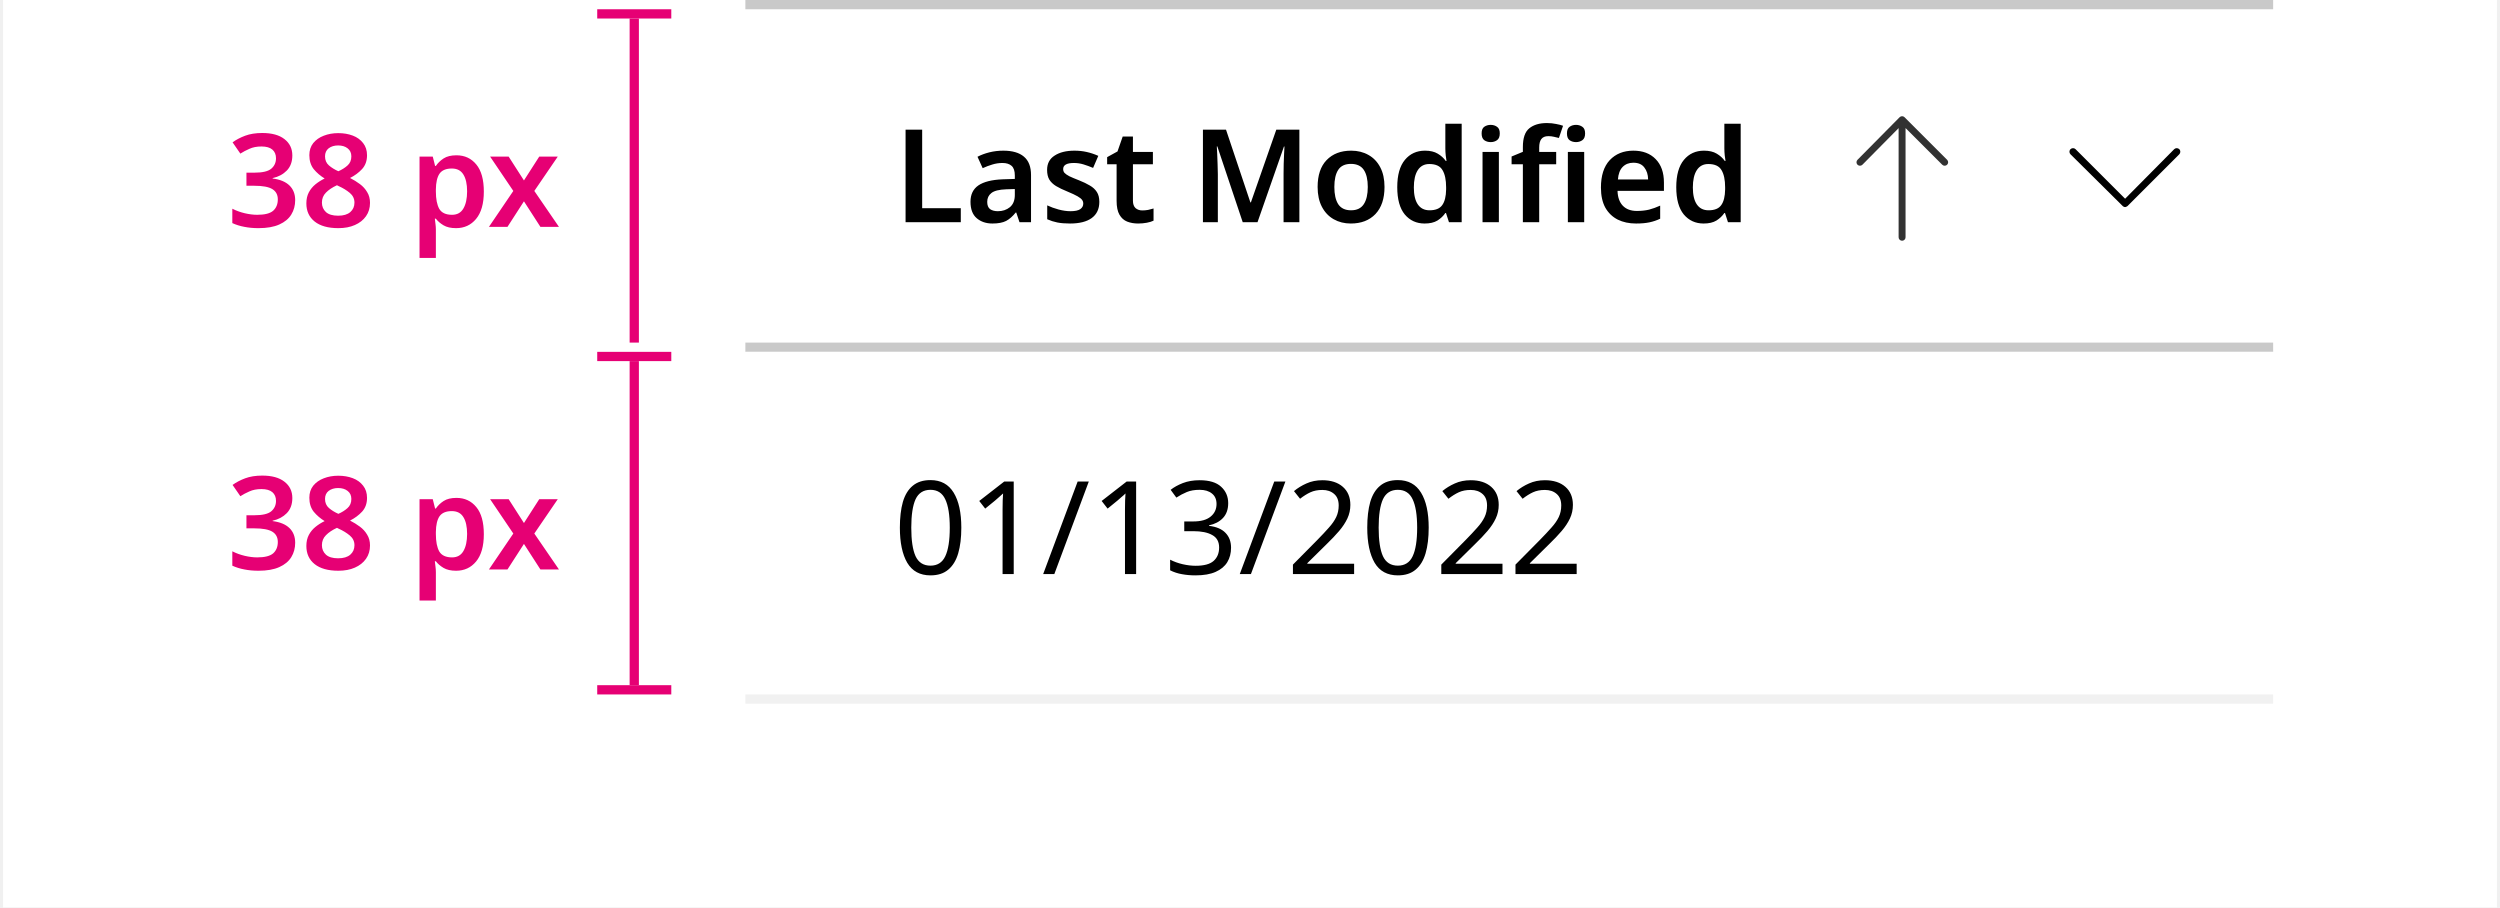
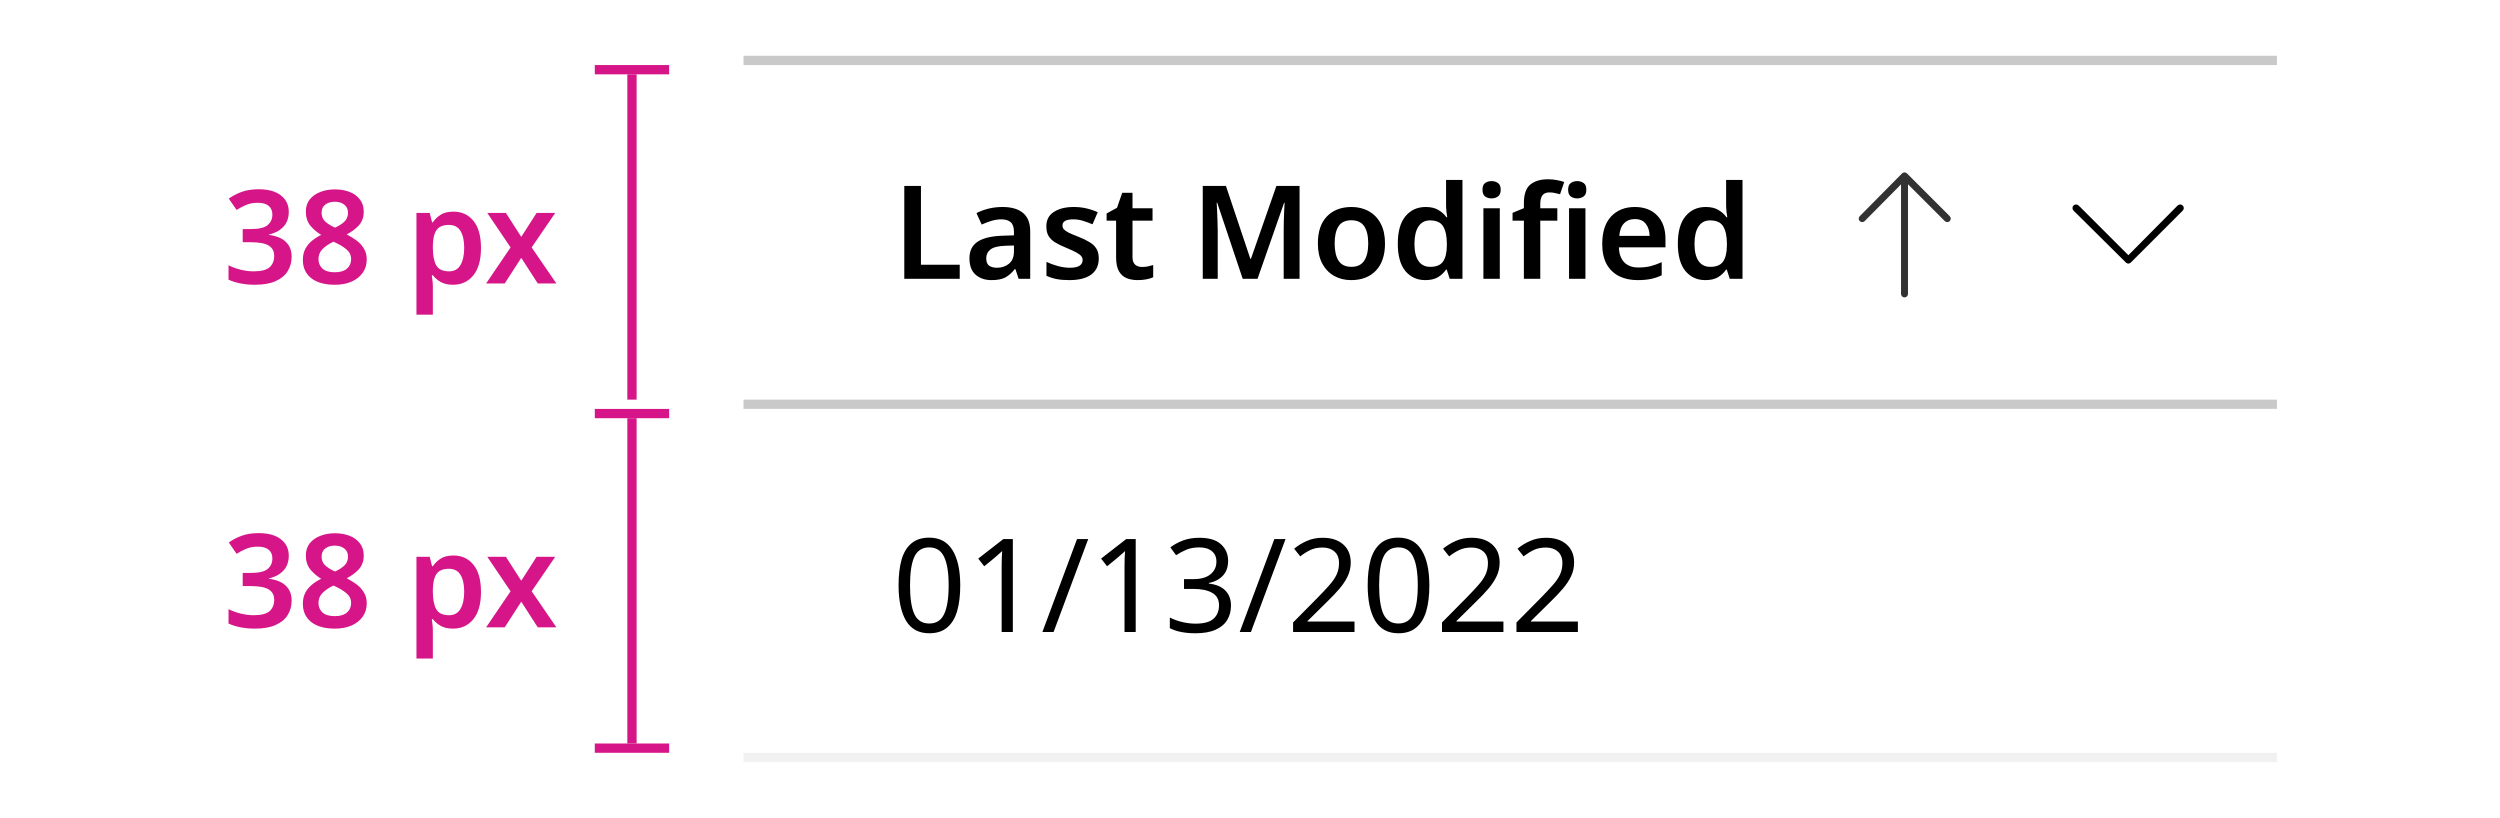
- <svg xmlns="http://www.w3.org/2000/svg" width="270" height="98" viewBox="0 0 270 98" fill="none">
-   <rect width="269.333" height="98" transform="translate(0.333496)" fill="white" />
-   <rect width="165" height="38" transform="translate(80.5)" fill="white" />
-   <path d="M97.802 24V14.004H99.594V22.488H103.766V24H97.802ZM108.355 16.272C109.335 16.272 110.077 16.487 110.581 16.916C111.095 17.345 111.351 18.008 111.351 18.904V24H110.105L109.755 22.95H109.699C109.373 23.361 109.027 23.664 108.663 23.86C108.299 24.047 107.805 24.14 107.179 24.14C106.498 24.14 105.933 23.949 105.485 23.566C105.037 23.183 104.813 22.591 104.813 21.788C104.813 21.004 105.098 20.416 105.667 20.024C106.246 19.632 107.119 19.413 108.285 19.366L109.601 19.324V18.946C109.601 18.461 109.485 18.115 109.251 17.91C109.018 17.705 108.691 17.602 108.271 17.602C107.889 17.602 107.52 17.658 107.165 17.77C106.82 17.873 106.475 18.003 106.129 18.162L105.569 16.93C105.943 16.734 106.367 16.575 106.843 16.454C107.329 16.333 107.833 16.272 108.355 16.272ZM109.601 20.416L108.677 20.444C107.903 20.472 107.366 20.607 107.067 20.85C106.769 21.083 106.619 21.401 106.619 21.802C106.619 22.166 106.722 22.427 106.927 22.586C107.142 22.735 107.422 22.81 107.767 22.81C108.281 22.81 108.715 22.665 109.069 22.376C109.424 22.077 109.601 21.639 109.601 21.06V20.416ZM118.728 21.802C118.728 22.567 118.452 23.151 117.902 23.552C117.36 23.944 116.581 24.14 115.564 24.14C115.032 24.14 114.574 24.103 114.192 24.028C113.818 23.953 113.454 23.837 113.1 23.678V22.18C113.473 22.357 113.884 22.507 114.332 22.628C114.789 22.749 115.218 22.81 115.62 22.81C116.105 22.81 116.455 22.735 116.67 22.586C116.884 22.437 116.992 22.236 116.992 21.984C116.992 21.835 116.95 21.704 116.866 21.592C116.782 21.471 116.618 21.34 116.376 21.2C116.133 21.06 115.764 20.887 115.27 20.682C114.784 20.486 114.378 20.29 114.052 20.094C113.734 19.898 113.492 19.665 113.324 19.394C113.165 19.123 113.086 18.773 113.086 18.344C113.086 17.663 113.356 17.149 113.898 16.804C114.439 16.449 115.153 16.272 116.04 16.272C116.506 16.272 116.945 16.319 117.356 16.412C117.776 16.505 118.196 16.645 118.616 16.832L118.056 18.134C117.701 17.985 117.356 17.859 117.02 17.756C116.684 17.653 116.338 17.602 115.984 17.602C115.209 17.602 114.822 17.821 114.822 18.26C114.822 18.419 114.868 18.554 114.962 18.666C115.064 18.778 115.237 18.899 115.48 19.03C115.732 19.151 116.086 19.301 116.544 19.478C116.992 19.655 117.379 19.842 117.706 20.038C118.032 20.225 118.284 20.458 118.462 20.738C118.639 21.009 118.728 21.363 118.728 21.802ZM123.365 22.726C123.58 22.726 123.79 22.707 123.995 22.67C124.21 22.623 124.406 22.572 124.583 22.516V23.832C124.396 23.925 124.154 24 123.855 24.056C123.556 24.112 123.244 24.14 122.917 24.14C122.478 24.14 122.082 24.07 121.727 23.93C121.382 23.79 121.106 23.543 120.901 23.188C120.696 22.833 120.593 22.334 120.593 21.69V17.742H119.571V16.972L120.691 16.356L121.251 14.746H122.357V16.412H124.513V17.742H122.357V21.676C122.357 22.031 122.45 22.297 122.637 22.474C122.833 22.642 123.076 22.726 123.365 22.726ZM134.215 24L131.471 15.81H131.415C131.434 15.997 131.448 16.263 131.457 16.608C131.476 16.944 131.49 17.313 131.499 17.714C131.518 18.106 131.527 18.475 131.527 18.82V24H129.917V14.004H132.409L135.041 21.858H135.097L137.841 14.004H140.333V24H138.625V18.736C138.625 18.419 138.63 18.073 138.639 17.7C138.658 17.317 138.672 16.958 138.681 16.622C138.7 16.277 138.714 16.011 138.723 15.824H138.667L135.811 24H134.215ZM149.527 20.192C149.527 21.452 149.201 22.427 148.547 23.118C147.894 23.799 147.007 24.14 145.887 24.14C145.197 24.14 144.581 23.986 144.039 23.678C143.498 23.37 143.073 22.922 142.765 22.334C142.457 21.746 142.303 21.032 142.303 20.192C142.303 18.932 142.625 17.966 143.269 17.294C143.923 16.613 144.809 16.272 145.929 16.272C146.629 16.272 147.25 16.426 147.791 16.734C148.333 17.033 148.757 17.476 149.065 18.064C149.373 18.643 149.527 19.352 149.527 20.192ZM144.109 20.192C144.109 20.995 144.249 21.615 144.529 22.054C144.819 22.493 145.281 22.712 145.915 22.712C146.541 22.712 146.998 22.493 147.287 22.054C147.577 21.615 147.721 20.995 147.721 20.192C147.721 19.389 147.577 18.773 147.287 18.344C146.998 17.915 146.536 17.7 145.901 17.7C145.267 17.7 144.809 17.915 144.529 18.344C144.249 18.773 144.109 19.389 144.109 20.192ZM153.857 24.14C152.979 24.14 152.265 23.813 151.715 23.16C151.173 22.497 150.903 21.517 150.903 20.22C150.903 18.913 151.178 17.929 151.729 17.266C152.279 16.603 153.003 16.272 153.899 16.272C154.459 16.272 154.916 16.379 155.271 16.594C155.635 16.809 155.924 17.07 156.139 17.378H156.223C156.195 17.247 156.167 17.051 156.139 16.79C156.111 16.519 156.097 16.263 156.097 16.02V13.36H157.861V24H156.489L156.167 23.006H156.097C155.882 23.323 155.597 23.594 155.243 23.818C154.888 24.033 154.426 24.14 153.857 24.14ZM154.389 22.712C155.042 22.712 155.499 22.525 155.761 22.152C156.031 21.779 156.171 21.214 156.181 20.458V20.234C156.181 19.422 156.05 18.801 155.789 18.372C155.537 17.933 155.061 17.714 154.361 17.714C153.819 17.714 153.404 17.938 153.115 18.386C152.835 18.825 152.695 19.445 152.695 20.248C152.695 21.051 152.839 21.662 153.129 22.082C153.418 22.502 153.838 22.712 154.389 22.712ZM160.996 13.486C161.258 13.486 161.486 13.556 161.682 13.696C161.878 13.827 161.976 14.065 161.976 14.41C161.976 14.755 161.878 14.998 161.682 15.138C161.486 15.278 161.258 15.348 160.996 15.348C160.726 15.348 160.492 15.278 160.296 15.138C160.11 14.998 160.016 14.755 160.016 14.41C160.016 14.065 160.11 13.827 160.296 13.696C160.492 13.556 160.726 13.486 160.996 13.486ZM161.878 16.412V24H160.114V16.412H161.878ZM168.068 17.742H166.234V24H164.47V17.742H163.252V16.902L164.47 16.398V15.88C164.47 14.909 164.699 14.237 165.156 13.864C165.623 13.481 166.257 13.29 167.06 13.29C167.424 13.29 167.755 13.323 168.054 13.388C168.362 13.444 168.614 13.509 168.81 13.584L168.362 14.9C168.203 14.853 168.026 14.811 167.83 14.774C167.643 14.727 167.438 14.704 167.214 14.704C166.869 14.704 166.617 14.811 166.458 15.026C166.309 15.231 166.234 15.53 166.234 15.922V16.412H168.068V17.742ZM170.211 13.486C170.473 13.486 170.701 13.556 170.897 13.696C171.093 13.827 171.191 14.065 171.191 14.41C171.191 14.755 171.093 14.998 170.897 15.138C170.701 15.278 170.473 15.348 170.211 15.348C169.941 15.348 169.707 15.278 169.511 15.138C169.325 14.998 169.231 14.755 169.231 14.41C169.231 14.065 169.325 13.827 169.511 13.696C169.707 13.556 169.941 13.486 170.211 13.486ZM171.093 16.412V24H169.329V16.412H171.093ZM176.401 16.272C177.418 16.272 178.221 16.575 178.809 17.182C179.406 17.789 179.705 18.633 179.705 19.716V20.612H174.693C174.712 21.303 174.903 21.839 175.267 22.222C175.631 22.595 176.135 22.782 176.779 22.782C177.264 22.782 177.703 22.735 178.095 22.642C178.487 22.539 178.888 22.395 179.299 22.208V23.622C178.926 23.799 178.538 23.93 178.137 24.014C177.736 24.098 177.255 24.14 176.695 24.14C175.948 24.14 175.29 24 174.721 23.72C174.152 23.431 173.704 23.001 173.377 22.432C173.06 21.853 172.901 21.13 172.901 20.262C172.901 18.965 173.218 17.975 173.853 17.294C174.497 16.613 175.346 16.272 176.401 16.272ZM176.401 17.574C175.925 17.574 175.538 17.728 175.239 18.036C174.95 18.335 174.782 18.783 174.735 19.38H177.997C177.988 18.857 177.852 18.428 177.591 18.092C177.339 17.747 176.942 17.574 176.401 17.574ZM183.99 24.14C183.112 24.14 182.398 23.813 181.848 23.16C181.306 22.497 181.036 21.517 181.036 20.22C181.036 18.913 181.311 17.929 181.862 17.266C182.412 16.603 183.136 16.272 184.032 16.272C184.592 16.272 185.049 16.379 185.404 16.594C185.768 16.809 186.057 17.07 186.272 17.378H186.356C186.328 17.247 186.3 17.051 186.272 16.79C186.244 16.519 186.23 16.263 186.23 16.02V13.36H187.994V24H186.622L186.3 23.006H186.23C186.015 23.323 185.73 23.594 185.376 23.818C185.021 24.033 184.559 24.14 183.99 24.14ZM184.522 22.712C185.175 22.712 185.632 22.525 185.894 22.152C186.164 21.779 186.304 21.214 186.314 20.458V20.234C186.314 19.422 186.183 18.801 185.922 18.372C185.67 17.933 185.194 17.714 184.494 17.714C183.952 17.714 183.537 17.938 183.248 18.386C182.968 18.825 182.828 19.445 182.828 20.248C182.828 21.051 182.972 21.662 183.262 22.082C183.551 22.502 183.971 22.712 184.522 22.712Z" fill="black" />
-   <path fill-rule="evenodd" clip-rule="evenodd" d="M205.425 26C205.632 26 205.8 25.832 205.8 25.625V13.83L209.76 17.79C209.906 17.937 210.144 17.937 210.29 17.79C210.437 17.644 210.437 17.406 210.29 17.26L205.69 12.66C205.62 12.589 205.524 12.55 205.424 12.55C205.324 12.55 205.229 12.59 205.158 12.661L200.608 17.261C200.463 17.409 200.464 17.646 200.611 17.792C200.759 17.937 200.996 17.936 201.142 17.789L205.05 13.837V25.625C205.05 25.832 205.218 26 205.425 26Z" fill="#323232" />
-   <path d="M229.512 22.363C229.412 22.363 229.312 22.312 229.262 22.262L223.613 16.663C223.462 16.512 223.462 16.262 223.613 16.113C223.763 15.963 224.012 15.963 224.162 16.113L229.512 21.462L234.812 16.113C234.963 15.963 235.213 15.963 235.363 16.113C235.513 16.262 235.513 16.512 235.363 16.663L229.762 22.262C229.662 22.312 229.612 22.363 229.512 22.363Z" fill="black" />
-   <line x1="80.5" y1="0.5" x2="245.5" y2="0.5" stroke="#C9C9C9" />
-   <line x1="80.5" y1="37.5" x2="245.5" y2="37.5" stroke="#C9C9C9" />
-   <rect width="165" height="38" transform="translate(80.5 38)" fill="white" />
-   <path d="M103.822 56.988C103.822 58.071 103.71 58.995 103.486 59.76C103.262 60.525 102.903 61.113 102.408 61.524C101.923 61.935 101.283 62.14 100.49 62.14C99.361 62.14 98.525 61.687 97.984 60.782C97.452 59.867 97.186 58.603 97.186 56.988C97.186 55.905 97.293 54.981 97.508 54.216C97.732 53.451 98.087 52.867 98.572 52.466C99.057 52.055 99.697 51.85 100.49 51.85C101.61 51.85 102.445 52.303 102.996 53.208C103.547 54.104 103.822 55.364 103.822 56.988ZM98.418 56.988C98.418 58.36 98.572 59.387 98.88 60.068C99.197 60.749 99.734 61.09 100.49 61.09C101.237 61.09 101.769 60.754 102.086 60.082C102.413 59.401 102.576 58.369 102.576 56.988C102.576 55.625 102.413 54.603 102.086 53.922C101.769 53.241 101.237 52.9 100.49 52.9C99.734 52.9 99.197 53.241 98.88 53.922C98.572 54.603 98.418 55.625 98.418 56.988ZM109.482 62H108.278V55.014C108.278 54.613 108.282 54.291 108.292 54.048C108.301 53.805 108.315 53.553 108.334 53.292C108.184 53.441 108.044 53.567 107.914 53.67C107.792 53.773 107.643 53.903 107.466 54.062L106.402 54.93L105.758 54.104L108.46 52.004H109.482V62ZM117.591 52.004L113.867 62H112.663L116.387 52.004H117.591ZM122.702 62H121.498V55.014C121.498 54.613 121.503 54.291 121.512 54.048C121.522 53.805 121.536 53.553 121.554 53.292C121.405 53.441 121.265 53.567 121.134 53.67C121.013 53.773 120.864 53.903 120.686 54.062L119.622 54.93L118.978 54.104L121.68 52.004H122.702V62ZM132.646 54.342C132.646 55.014 132.455 55.551 132.072 55.952C131.699 56.344 131.199 56.605 130.574 56.736V56.792C131.367 56.885 131.96 57.137 132.352 57.548C132.753 57.959 132.954 58.495 132.954 59.158C132.954 59.746 132.819 60.264 132.548 60.712C132.277 61.16 131.857 61.51 131.288 61.762C130.728 62.014 130.005 62.14 129.118 62.14C128.595 62.14 128.11 62.098 127.662 62.014C127.214 61.939 126.785 61.799 126.374 61.594V60.446C126.794 60.661 127.247 60.824 127.732 60.936C128.217 61.048 128.684 61.104 129.132 61.104C130.028 61.104 130.672 60.931 131.064 60.586C131.465 60.231 131.666 59.746 131.666 59.13C131.666 58.505 131.419 58.057 130.924 57.786C130.439 57.506 129.753 57.366 128.866 57.366H127.9V56.316H128.88C129.701 56.316 130.322 56.143 130.742 55.798C131.171 55.453 131.386 54.995 131.386 54.426C131.386 53.941 131.223 53.567 130.896 53.306C130.569 53.035 130.126 52.9 129.566 52.9C129.025 52.9 128.563 52.979 128.18 53.138C127.797 53.297 127.419 53.497 127.046 53.74L126.43 52.9C126.785 52.62 127.223 52.377 127.746 52.172C128.278 51.967 128.88 51.864 129.552 51.864C130.597 51.864 131.372 52.097 131.876 52.564C132.389 53.031 132.646 53.623 132.646 54.342ZM138.824 52.004L135.1 62H133.896L137.62 52.004H138.824ZM146.245 62H139.637V60.978L142.255 58.332C142.75 57.828 143.17 57.38 143.515 56.988C143.87 56.596 144.136 56.213 144.313 55.84C144.49 55.467 144.579 55.051 144.579 54.594C144.579 54.043 144.416 53.628 144.089 53.348C143.762 53.059 143.338 52.914 142.815 52.914C142.32 52.914 141.891 52.998 141.527 53.166C141.163 53.334 140.79 53.567 140.407 53.866L139.749 53.04C140.141 52.713 140.589 52.438 141.093 52.214C141.606 51.981 142.18 51.864 142.815 51.864C143.748 51.864 144.486 52.102 145.027 52.578C145.568 53.054 145.839 53.703 145.839 54.524C145.839 55.047 145.732 55.537 145.517 55.994C145.302 56.451 145.004 56.904 144.621 57.352C144.238 57.8 143.79 58.271 143.277 58.766L141.191 60.824V60.88H146.245V62ZM154.299 56.988C154.299 58.071 154.187 58.995 153.963 59.76C153.739 60.525 153.379 61.113 152.885 61.524C152.399 61.935 151.76 62.14 150.967 62.14C149.837 62.14 149.002 61.687 148.461 60.782C147.929 59.867 147.663 58.603 147.663 56.988C147.663 55.905 147.77 54.981 147.985 54.216C148.209 53.451 148.563 52.867 149.049 52.466C149.534 52.055 150.173 51.85 150.967 51.85C152.087 51.85 152.922 52.303 153.473 53.208C154.023 54.104 154.299 55.364 154.299 56.988ZM148.895 56.988C148.895 58.36 149.049 59.387 149.357 60.068C149.674 60.749 150.211 61.09 150.967 61.09C151.713 61.09 152.245 60.754 152.563 60.082C152.889 59.401 153.053 58.369 153.053 56.988C153.053 55.625 152.889 54.603 152.563 53.922C152.245 53.241 151.713 52.9 150.967 52.9C150.211 52.9 149.674 53.241 149.357 53.922C149.049 54.603 148.895 55.625 148.895 56.988ZM162.268 62H155.66V60.978L158.278 58.332C158.773 57.828 159.193 57.38 159.538 56.988C159.893 56.596 160.159 56.213 160.336 55.84C160.514 55.467 160.602 55.051 160.602 54.594C160.602 54.043 160.439 53.628 160.112 53.348C159.786 53.059 159.361 52.914 158.838 52.914C158.344 52.914 157.914 52.998 157.55 53.166C157.186 53.334 156.813 53.567 156.43 53.866L155.772 53.04C156.164 52.713 156.612 52.438 157.116 52.214C157.63 51.981 158.204 51.864 158.838 51.864C159.772 51.864 160.509 52.102 161.05 52.578C161.592 53.054 161.862 53.703 161.862 54.524C161.862 55.047 161.755 55.537 161.54 55.994C161.326 56.451 161.027 56.904 160.644 57.352C160.262 57.8 159.814 58.271 159.3 58.766L157.214 60.824V60.88H162.268V62ZM170.28 62H163.672V60.978L166.29 58.332C166.785 57.828 167.205 57.38 167.55 56.988C167.905 56.596 168.171 56.213 168.348 55.84C168.525 55.467 168.614 55.051 168.614 54.594C168.614 54.043 168.451 53.628 168.124 53.348C167.797 53.059 167.373 52.914 166.85 52.914C166.355 52.914 165.926 52.998 165.562 53.166C165.198 53.334 164.825 53.567 164.442 53.866L163.784 53.04C164.176 52.713 164.624 52.438 165.128 52.214C165.641 51.981 166.215 51.864 166.85 51.864C167.783 51.864 168.521 52.102 169.062 52.578C169.603 53.054 169.874 53.703 169.874 54.524C169.874 55.047 169.767 55.537 169.552 55.994C169.337 56.451 169.039 56.904 168.656 57.352C168.273 57.8 167.825 58.271 167.312 58.766L165.226 60.824V60.88H170.28V62Z" fill="black" />
-   <line x1="80.5" y1="75.5" x2="245.5" y2="75.5" stroke="#F1F1F1" />
-   <path d="M31.572 16.786C31.572 17.467 31.371 18.013 30.97 18.424C30.578 18.825 30.069 19.096 29.444 19.236L29.444 19.278C30.246 19.381 30.853 19.633 31.264 20.034C31.674 20.435 31.88 20.963 31.88 21.616C31.88 22.195 31.74 22.713 31.46 23.17C31.18 23.627 30.746 23.987 30.158 24.248C29.579 24.509 28.832 24.64 27.918 24.64C27.367 24.64 26.858 24.593 26.392 24.5C25.934 24.416 25.5 24.281 25.09 24.094L25.09 22.54C25.51 22.755 25.958 22.918 26.434 23.03C26.91 23.142 27.358 23.198 27.778 23.198C28.59 23.198 29.164 23.053 29.5 22.764C29.836 22.465 30.004 22.055 30.004 21.532C30.004 21.037 29.808 20.669 29.416 20.426C29.024 20.183 28.37 20.062 27.456 20.062L26.616 20.062L26.616 18.648L27.47 18.648C28.356 18.648 28.968 18.503 29.304 18.214C29.64 17.925 29.808 17.551 29.808 17.094C29.808 16.693 29.677 16.38 29.416 16.156C29.154 15.932 28.762 15.82 28.24 15.82C27.736 15.82 27.302 15.904 26.938 16.072C26.574 16.231 26.247 16.403 25.958 16.59L25.118 15.372C25.5 15.092 25.953 14.854 26.476 14.658C26.998 14.462 27.614 14.364 28.324 14.364C29.36 14.364 30.158 14.583 30.718 15.022C31.287 15.461 31.572 16.049 31.572 16.786ZM36.531 14.378C37.11 14.378 37.633 14.467 38.099 14.644C38.566 14.821 38.939 15.092 39.219 15.456C39.499 15.811 39.639 16.249 39.639 16.772C39.639 17.369 39.462 17.864 39.107 18.256C38.753 18.639 38.319 18.961 37.805 19.222C38.188 19.418 38.543 19.637 38.869 19.88C39.196 20.123 39.457 20.412 39.653 20.748C39.859 21.075 39.961 21.462 39.961 21.91C39.961 22.461 39.817 22.941 39.527 23.352C39.238 23.763 38.837 24.08 38.323 24.304C37.819 24.528 37.227 24.64 36.545 24.64C35.435 24.64 34.581 24.402 33.983 23.926C33.386 23.45 33.087 22.797 33.087 21.966C33.087 21.509 33.176 21.112 33.353 20.776C33.531 20.44 33.769 20.151 34.067 19.908C34.366 19.665 34.697 19.455 35.061 19.278C34.604 18.998 34.212 18.662 33.885 18.27C33.568 17.869 33.409 17.365 33.409 16.758C33.409 16.245 33.549 15.811 33.829 15.456C34.119 15.101 34.497 14.835 34.963 14.658C35.439 14.471 35.962 14.378 36.531 14.378ZM36.517 15.708C36.107 15.708 35.766 15.811 35.495 16.016C35.234 16.221 35.103 16.511 35.103 16.884C35.103 17.295 35.243 17.621 35.523 17.864C35.803 18.107 36.144 18.317 36.545 18.494C36.928 18.326 37.255 18.121 37.525 17.878C37.805 17.635 37.945 17.304 37.945 16.884C37.945 16.511 37.81 16.221 37.539 16.016C37.278 15.811 36.937 15.708 36.517 15.708ZM34.767 21.882C34.767 22.293 34.912 22.633 35.201 22.904C35.491 23.165 35.929 23.296 36.517 23.296C37.096 23.296 37.535 23.165 37.833 22.904C38.132 22.643 38.281 22.302 38.281 21.882C38.281 21.462 38.113 21.112 37.777 20.832C37.441 20.552 37.045 20.309 36.587 20.104L36.391 20.006C35.887 20.239 35.491 20.505 35.201 20.804C34.912 21.093 34.767 21.453 34.767 21.882ZM49.3 16.772C50.186 16.772 50.9 17.103 51.442 17.766C51.983 18.419 52.254 19.395 52.254 20.692C52.254 21.989 51.974 22.974 51.414 23.646C50.863 24.309 50.144 24.64 49.258 24.64C48.698 24.64 48.245 24.537 47.9 24.332C47.554 24.127 47.279 23.889 47.074 23.618L46.962 23.618C46.99 23.795 47.013 23.987 47.032 24.192C47.06 24.397 47.074 24.593 47.074 24.78L47.074 27.86L45.31 27.86L45.31 16.912L46.738 16.912L46.99 17.92L47.074 17.92C47.288 17.603 47.568 17.332 47.914 17.108C48.259 16.884 48.721 16.772 49.3 16.772ZM48.796 18.2C48.17 18.2 47.727 18.387 47.466 18.76C47.214 19.133 47.083 19.698 47.074 20.454L47.074 20.678C47.074 21.49 47.195 22.115 47.438 22.554C47.69 22.983 48.152 23.198 48.824 23.198C49.374 23.198 49.78 22.974 50.042 22.526C50.312 22.069 50.448 21.448 50.448 20.664C50.448 19.88 50.312 19.273 50.042 18.844C49.78 18.415 49.365 18.2 48.796 18.2ZM55.438 20.622L52.932 16.912L54.934 16.912L56.586 19.488L58.238 16.912L60.24 16.912L57.706 20.622L60.366 24.5L58.364 24.5L56.586 21.742L54.808 24.5L52.806 24.5L55.438 20.622Z" fill="#E60074" />
-   <path fill-rule="evenodd" clip-rule="evenodd" d="M68 37L68 2L69 2L69 37L68 37Z" fill="#E60074" />
-   <path fill-rule="evenodd" clip-rule="evenodd" d="M64.5 1L72.5 1L72.5 2L64.5 2L64.5 1Z" fill="#E60074" />
-   <path d="M31.572 53.786C31.572 54.467 31.371 55.013 30.97 55.424C30.578 55.825 30.069 56.096 29.444 56.236L29.444 56.278C30.246 56.381 30.853 56.633 31.264 57.034C31.674 57.435 31.88 57.963 31.88 58.616C31.88 59.195 31.74 59.713 31.46 60.17C31.18 60.627 30.746 60.987 30.158 61.248C29.579 61.509 28.832 61.64 27.918 61.64C27.367 61.64 26.858 61.593 26.392 61.5C25.934 61.416 25.5 61.281 25.09 61.094L25.09 59.54C25.51 59.755 25.958 59.918 26.434 60.03C26.91 60.142 27.358 60.198 27.778 60.198C28.59 60.198 29.164 60.053 29.5 59.764C29.836 59.465 30.004 59.055 30.004 58.532C30.004 58.037 29.808 57.669 29.416 57.426C29.024 57.183 28.37 57.062 27.456 57.062L26.616 57.062L26.616 55.648L27.47 55.648C28.356 55.648 28.968 55.503 29.304 55.214C29.64 54.925 29.808 54.551 29.808 54.094C29.808 53.693 29.677 53.38 29.416 53.156C29.154 52.932 28.762 52.82 28.24 52.82C27.736 52.82 27.302 52.904 26.938 53.072C26.574 53.231 26.247 53.403 25.958 53.59L25.118 52.372C25.5 52.092 25.953 51.854 26.476 51.658C26.998 51.462 27.614 51.364 28.324 51.364C29.36 51.364 30.158 51.583 30.718 52.022C31.287 52.461 31.572 53.049 31.572 53.786ZM36.531 51.378C37.11 51.378 37.633 51.467 38.099 51.644C38.566 51.821 38.939 52.092 39.219 52.456C39.499 52.811 39.639 53.249 39.639 53.772C39.639 54.369 39.462 54.864 39.107 55.256C38.753 55.639 38.319 55.961 37.805 56.222C38.188 56.418 38.543 56.637 38.869 56.88C39.196 57.123 39.457 57.412 39.653 57.748C39.859 58.075 39.961 58.462 39.961 58.91C39.961 59.461 39.817 59.941 39.527 60.352C39.238 60.763 38.837 61.08 38.323 61.304C37.819 61.528 37.227 61.64 36.545 61.64C35.435 61.64 34.581 61.402 33.983 60.926C33.386 60.45 33.087 59.797 33.087 58.966C33.087 58.509 33.176 58.112 33.353 57.776C33.531 57.44 33.769 57.151 34.067 56.908C34.366 56.665 34.697 56.455 35.061 56.278C34.604 55.998 34.212 55.662 33.885 55.27C33.568 54.869 33.409 54.365 33.409 53.758C33.409 53.245 33.549 52.811 33.829 52.456C34.119 52.101 34.497 51.835 34.963 51.658C35.439 51.471 35.962 51.378 36.531 51.378ZM36.517 52.708C36.107 52.708 35.766 52.811 35.495 53.016C35.234 53.221 35.103 53.511 35.103 53.884C35.103 54.295 35.243 54.621 35.523 54.864C35.803 55.107 36.144 55.317 36.545 55.494C36.928 55.326 37.255 55.121 37.525 54.878C37.805 54.635 37.945 54.304 37.945 53.884C37.945 53.511 37.81 53.221 37.539 53.016C37.278 52.811 36.937 52.708 36.517 52.708ZM34.767 58.882C34.767 59.293 34.912 59.633 35.201 59.904C35.491 60.165 35.929 60.296 36.517 60.296C37.096 60.296 37.535 60.165 37.833 59.904C38.132 59.643 38.281 59.302 38.281 58.882C38.281 58.462 38.113 58.112 37.777 57.832C37.441 57.552 37.045 57.309 36.587 57.104L36.391 57.006C35.887 57.239 35.491 57.505 35.201 57.804C34.912 58.093 34.767 58.453 34.767 58.882ZM49.3 53.772C50.186 53.772 50.9 54.103 51.442 54.766C51.983 55.419 52.254 56.395 52.254 57.692C52.254 58.989 51.974 59.974 51.414 60.646C50.863 61.309 50.144 61.64 49.258 61.64C48.698 61.64 48.245 61.537 47.9 61.332C47.554 61.127 47.279 60.889 47.074 60.618L46.962 60.618C46.99 60.795 47.013 60.987 47.032 61.192C47.06 61.397 47.074 61.593 47.074 61.78L47.074 64.86L45.31 64.86L45.31 53.912L46.738 53.912L46.99 54.92L47.074 54.92C47.288 54.603 47.568 54.332 47.914 54.108C48.259 53.884 48.721 53.772 49.3 53.772ZM48.796 55.2C48.17 55.2 47.727 55.387 47.466 55.76C47.214 56.133 47.083 56.698 47.074 57.454L47.074 57.678C47.074 58.49 47.195 59.115 47.438 59.554C47.69 59.983 48.152 60.198 48.824 60.198C49.374 60.198 49.78 59.974 50.042 59.526C50.312 59.069 50.448 58.448 50.448 57.664C50.448 56.88 50.312 56.273 50.042 55.844C49.78 55.415 49.365 55.2 48.796 55.2ZM55.438 57.622L52.932 53.912L54.934 53.912L56.586 56.488L58.238 53.912L60.24 53.912L57.706 57.622L60.366 61.5L58.364 61.5L56.586 58.742L54.808 61.5L52.806 61.5L55.438 57.622Z" fill="#E60074" />
-   <path fill-rule="evenodd" clip-rule="evenodd" d="M64.5 74L72.5 74L72.5 75L64.5 75L64.5 74Z" fill="#E60074" />
-   <path fill-rule="evenodd" clip-rule="evenodd" d="M68 74L68 39L69 39L69 74L68 74Z" fill="#E60074" />
-   <path fill-rule="evenodd" clip-rule="evenodd" d="M64.5 38L72.5 38L72.5 39L64.5 39L64.5 38Z" fill="#E60074" />
+ <svg xmlns="http://www.w3.org/2000/svg" width="269" height="88" viewBox="0 0 269 88" fill="none">
+   <rect width="269" height="88" fill="white" />
+   <rect width="165" height="38" transform="translate(80 6)" fill="white" />
+   <path d="M97.302 30V20.004H99.094V28.488H103.266V30H97.302ZM107.855 22.272C108.835 22.272 109.577 22.487 110.081 22.916C110.595 23.345 110.851 24.008 110.851 24.904V30H109.605L109.255 28.95H109.199C108.873 29.361 108.527 29.664 108.163 29.86C107.799 30.047 107.305 30.14 106.679 30.14C105.998 30.14 105.433 29.949 104.985 29.566C104.537 29.183 104.313 28.591 104.313 27.788C104.313 27.004 104.598 26.416 105.167 26.024C105.746 25.632 106.619 25.413 107.785 25.366L109.101 25.324V24.946C109.101 24.461 108.985 24.115 108.751 23.91C108.518 23.705 108.191 23.602 107.771 23.602C107.389 23.602 107.02 23.658 106.665 23.77C106.32 23.873 105.975 24.003 105.629 24.162L105.069 22.93C105.443 22.734 105.867 22.575 106.343 22.454C106.829 22.333 107.333 22.272 107.855 22.272ZM109.101 26.416L108.177 26.444C107.403 26.472 106.866 26.607 106.567 26.85C106.269 27.083 106.119 27.401 106.119 27.802C106.119 28.166 106.222 28.427 106.427 28.586C106.642 28.735 106.922 28.81 107.267 28.81C107.781 28.81 108.215 28.665 108.569 28.376C108.924 28.077 109.101 27.639 109.101 27.06V26.416ZM118.228 27.802C118.228 28.567 117.952 29.151 117.402 29.552C116.86 29.944 116.081 30.14 115.064 30.14C114.532 30.14 114.074 30.103 113.692 30.028C113.318 29.953 112.954 29.837 112.6 29.678V28.18C112.973 28.357 113.384 28.507 113.832 28.628C114.289 28.749 114.718 28.81 115.12 28.81C115.605 28.81 115.955 28.735 116.17 28.586C116.384 28.437 116.492 28.236 116.492 27.984C116.492 27.835 116.45 27.704 116.366 27.592C116.282 27.471 116.118 27.34 115.876 27.2C115.633 27.06 115.264 26.887 114.77 26.682C114.284 26.486 113.878 26.29 113.552 26.094C113.234 25.898 112.992 25.665 112.824 25.394C112.665 25.123 112.586 24.773 112.586 24.344C112.586 23.663 112.856 23.149 113.398 22.804C113.939 22.449 114.653 22.272 115.54 22.272C116.006 22.272 116.445 22.319 116.856 22.412C117.276 22.505 117.696 22.645 118.116 22.832L117.556 24.134C117.201 23.985 116.856 23.859 116.52 23.756C116.184 23.653 115.838 23.602 115.484 23.602C114.709 23.602 114.322 23.821 114.322 24.26C114.322 24.419 114.368 24.554 114.462 24.666C114.564 24.778 114.737 24.899 114.98 25.03C115.232 25.151 115.586 25.301 116.044 25.478C116.492 25.655 116.879 25.842 117.206 26.038C117.532 26.225 117.784 26.458 117.962 26.738C118.139 27.009 118.228 27.363 118.228 27.802ZM122.865 28.726C123.08 28.726 123.29 28.707 123.495 28.67C123.71 28.623 123.906 28.572 124.083 28.516V29.832C123.896 29.925 123.654 30 123.355 30.056C123.056 30.112 122.744 30.14 122.417 30.14C121.978 30.14 121.582 30.07 121.227 29.93C120.882 29.79 120.606 29.543 120.401 29.188C120.196 28.833 120.093 28.334 120.093 27.69V23.742H119.071V22.972L120.191 22.356L120.751 20.746H121.857V22.412H124.013V23.742H121.857V27.676C121.857 28.031 121.95 28.297 122.137 28.474C122.333 28.642 122.576 28.726 122.865 28.726ZM133.715 30L130.971 21.81H130.915C130.934 21.997 130.948 22.263 130.957 22.608C130.976 22.944 130.99 23.313 130.999 23.714C131.018 24.106 131.027 24.475 131.027 24.82V30H129.417V20.004H131.909L134.541 27.858H134.597L137.341 20.004H139.833V30H138.125V24.736C138.125 24.419 138.13 24.073 138.139 23.7C138.158 23.317 138.172 22.958 138.181 22.622C138.2 22.277 138.214 22.011 138.223 21.824H138.167L135.311 30H133.715ZM149.027 26.192C149.027 27.452 148.701 28.427 148.047 29.118C147.394 29.799 146.507 30.14 145.387 30.14C144.697 30.14 144.081 29.986 143.539 29.678C142.998 29.37 142.573 28.922 142.265 28.334C141.957 27.746 141.803 27.032 141.803 26.192C141.803 24.932 142.125 23.966 142.769 23.294C143.423 22.613 144.309 22.272 145.429 22.272C146.129 22.272 146.75 22.426 147.291 22.734C147.833 23.033 148.257 23.476 148.565 24.064C148.873 24.643 149.027 25.352 149.027 26.192ZM143.609 26.192C143.609 26.995 143.749 27.615 144.029 28.054C144.319 28.493 144.781 28.712 145.415 28.712C146.041 28.712 146.498 28.493 146.787 28.054C147.077 27.615 147.221 26.995 147.221 26.192C147.221 25.389 147.077 24.773 146.787 24.344C146.498 23.915 146.036 23.7 145.401 23.7C144.767 23.7 144.309 23.915 144.029 24.344C143.749 24.773 143.609 25.389 143.609 26.192ZM153.357 30.14C152.479 30.14 151.765 29.813 151.215 29.16C150.673 28.497 150.403 27.517 150.403 26.22C150.403 24.913 150.678 23.929 151.229 23.266C151.779 22.603 152.503 22.272 153.399 22.272C153.959 22.272 154.416 22.379 154.771 22.594C155.135 22.809 155.424 23.07 155.639 23.378H155.723C155.695 23.247 155.667 23.051 155.639 22.79C155.611 22.519 155.597 22.263 155.597 22.02V19.36H157.361V30H155.989L155.667 29.006H155.597C155.382 29.323 155.097 29.594 154.743 29.818C154.388 30.033 153.926 30.14 153.357 30.14ZM153.889 28.712C154.542 28.712 154.999 28.525 155.261 28.152C155.531 27.779 155.671 27.214 155.681 26.458V26.234C155.681 25.422 155.55 24.801 155.289 24.372C155.037 23.933 154.561 23.714 153.861 23.714C153.319 23.714 152.904 23.938 152.615 24.386C152.335 24.825 152.195 25.445 152.195 26.248C152.195 27.051 152.339 27.662 152.629 28.082C152.918 28.502 153.338 28.712 153.889 28.712ZM160.496 19.486C160.758 19.486 160.986 19.556 161.182 19.696C161.378 19.827 161.476 20.065 161.476 20.41C161.476 20.755 161.378 20.998 161.182 21.138C160.986 21.278 160.758 21.348 160.496 21.348C160.226 21.348 159.992 21.278 159.796 21.138C159.61 20.998 159.516 20.755 159.516 20.41C159.516 20.065 159.61 19.827 159.796 19.696C159.992 19.556 160.226 19.486 160.496 19.486ZM161.378 22.412V30H159.614V22.412H161.378ZM167.568 23.742H165.734V30H163.97V23.742H162.752V22.902L163.97 22.398V21.88C163.97 20.909 164.199 20.237 164.656 19.864C165.123 19.481 165.757 19.29 166.56 19.29C166.924 19.29 167.255 19.323 167.554 19.388C167.862 19.444 168.114 19.509 168.31 19.584L167.862 20.9C167.703 20.853 167.526 20.811 167.33 20.774C167.143 20.727 166.938 20.704 166.714 20.704C166.369 20.704 166.117 20.811 165.958 21.026C165.809 21.231 165.734 21.53 165.734 21.922V22.412H167.568V23.742ZM169.711 19.486C169.973 19.486 170.201 19.556 170.397 19.696C170.593 19.827 170.691 20.065 170.691 20.41C170.691 20.755 170.593 20.998 170.397 21.138C170.201 21.278 169.973 21.348 169.711 21.348C169.441 21.348 169.207 21.278 169.011 21.138C168.825 20.998 168.731 20.755 168.731 20.41C168.731 20.065 168.825 19.827 169.011 19.696C169.207 19.556 169.441 19.486 169.711 19.486ZM170.593 22.412V30H168.829V22.412H170.593ZM175.901 22.272C176.918 22.272 177.721 22.575 178.309 23.182C178.906 23.789 179.205 24.633 179.205 25.716V26.612H174.193C174.212 27.303 174.403 27.839 174.767 28.222C175.131 28.595 175.635 28.782 176.279 28.782C176.764 28.782 177.203 28.735 177.595 28.642C177.987 28.539 178.388 28.395 178.799 28.208V29.622C178.426 29.799 178.038 29.93 177.637 30.014C177.236 30.098 176.755 30.14 176.195 30.14C175.448 30.14 174.79 30 174.221 29.72C173.652 29.431 173.204 29.001 172.877 28.432C172.56 27.853 172.401 27.13 172.401 26.262C172.401 24.965 172.718 23.975 173.353 23.294C173.997 22.613 174.846 22.272 175.901 22.272ZM175.901 23.574C175.425 23.574 175.038 23.728 174.739 24.036C174.45 24.335 174.282 24.783 174.235 25.38H177.497C177.488 24.857 177.352 24.428 177.091 24.092C176.839 23.747 176.442 23.574 175.901 23.574ZM183.49 30.14C182.612 30.14 181.898 29.813 181.348 29.16C180.806 28.497 180.536 27.517 180.536 26.22C180.536 24.913 180.811 23.929 181.362 23.266C181.912 22.603 182.636 22.272 183.532 22.272C184.092 22.272 184.549 22.379 184.904 22.594C185.268 22.809 185.557 23.07 185.772 23.378H185.856C185.828 23.247 185.8 23.051 185.772 22.79C185.744 22.519 185.73 22.263 185.73 22.02V19.36H187.494V30H186.122L185.8 29.006H185.73C185.515 29.323 185.23 29.594 184.876 29.818C184.521 30.033 184.059 30.14 183.49 30.14ZM184.022 28.712C184.675 28.712 185.132 28.525 185.394 28.152C185.664 27.779 185.804 27.214 185.814 26.458V26.234C185.814 25.422 185.683 24.801 185.422 24.372C185.17 23.933 184.694 23.714 183.994 23.714C183.452 23.714 183.037 23.938 182.748 24.386C182.468 24.825 182.328 25.445 182.328 26.248C182.328 27.051 182.472 27.662 182.762 28.082C183.051 28.502 183.471 28.712 184.022 28.712Z" fill="black" />
+   <path fill-rule="evenodd" clip-rule="evenodd" d="M204.925 32C205.132 32 205.3 31.832 205.3 31.625V19.83L209.26 23.79C209.406 23.937 209.644 23.937 209.79 23.79C209.937 23.644 209.937 23.406 209.79 23.26L205.19 18.66C205.12 18.589 205.024 18.55 204.924 18.55C204.824 18.55 204.729 18.59 204.658 18.661L200.108 23.261C199.963 23.409 199.964 23.646 200.111 23.792C200.259 23.937 200.496 23.936 200.642 23.789L204.55 19.837V31.625C204.55 31.832 204.718 32 204.925 32Z" fill="#323232" />
+   <path d="M229.012 28.363C228.912 28.363 228.812 28.312 228.762 28.262L223.113 22.663C222.962 22.512 222.962 22.262 223.113 22.113C223.263 21.962 223.512 21.962 223.662 22.113L229.012 27.462L234.312 22.113C234.462 21.962 234.713 21.962 234.863 22.113C235.012 22.262 235.012 22.512 234.863 22.663L229.262 28.262C229.162 28.312 229.112 28.363 229.012 28.363Z" fill="black" />
+   <line x1="80" y1="6.5" x2="245" y2="6.5" stroke="#C9C9C9" />
+   <line x1="80" y1="43.5" x2="245" y2="43.5" stroke="#C9C9C9" />
+   <rect width="165" height="38" transform="translate(80 44)" fill="white" />
+   <path d="M103.322 62.988C103.322 64.071 103.21 64.995 102.986 65.76C102.762 66.525 102.403 67.113 101.908 67.524C101.423 67.935 100.783 68.14 99.99 68.14C98.861 68.14 98.025 67.687 97.484 66.782C96.952 65.867 96.686 64.603 96.686 62.988C96.686 61.905 96.793 60.981 97.008 60.216C97.232 59.451 97.587 58.867 98.072 58.466C98.557 58.055 99.197 57.85 99.99 57.85C101.11 57.85 101.945 58.303 102.496 59.208C103.047 60.104 103.322 61.364 103.322 62.988ZM97.918 62.988C97.918 64.36 98.072 65.387 98.38 66.068C98.697 66.749 99.234 67.09 99.99 67.09C100.737 67.09 101.269 66.754 101.586 66.082C101.913 65.401 102.076 64.369 102.076 62.988C102.076 61.625 101.913 60.603 101.586 59.922C101.269 59.241 100.737 58.9 99.99 58.9C99.234 58.9 98.697 59.241 98.38 59.922C98.072 60.603 97.918 61.625 97.918 62.988ZM108.982 68H107.778V61.014C107.778 60.613 107.782 60.291 107.792 60.048C107.801 59.805 107.815 59.553 107.834 59.292C107.684 59.441 107.544 59.567 107.414 59.67C107.292 59.773 107.143 59.903 106.966 60.062L105.902 60.93L105.258 60.104L107.96 58.004H108.982V68ZM117.091 58.004L113.367 68H112.163L115.887 58.004H117.091ZM122.202 68H120.998V61.014C120.998 60.613 121.003 60.291 121.012 60.048C121.022 59.805 121.036 59.553 121.054 59.292C120.905 59.441 120.765 59.567 120.634 59.67C120.513 59.773 120.364 59.903 120.186 60.062L119.122 60.93L118.478 60.104L121.18 58.004H122.202V68ZM132.146 60.342C132.146 61.014 131.955 61.551 131.572 61.952C131.199 62.344 130.699 62.605 130.074 62.736V62.792C130.867 62.885 131.46 63.137 131.852 63.548C132.253 63.959 132.454 64.495 132.454 65.158C132.454 65.746 132.319 66.264 132.048 66.712C131.777 67.16 131.357 67.51 130.788 67.762C130.228 68.014 129.505 68.14 128.618 68.14C128.095 68.14 127.61 68.098 127.162 68.014C126.714 67.939 126.285 67.799 125.874 67.594V66.446C126.294 66.661 126.747 66.824 127.232 66.936C127.717 67.048 128.184 67.104 128.632 67.104C129.528 67.104 130.172 66.931 130.564 66.586C130.965 66.231 131.166 65.746 131.166 65.13C131.166 64.505 130.919 64.057 130.424 63.786C129.939 63.506 129.253 63.366 128.366 63.366H127.4V62.316H128.38C129.201 62.316 129.822 62.143 130.242 61.798C130.671 61.453 130.886 60.995 130.886 60.426C130.886 59.941 130.723 59.567 130.396 59.306C130.069 59.035 129.626 58.9 129.066 58.9C128.525 58.9 128.063 58.979 127.68 59.138C127.297 59.297 126.919 59.497 126.546 59.74L125.93 58.9C126.285 58.62 126.723 58.377 127.246 58.172C127.778 57.967 128.38 57.864 129.052 57.864C130.097 57.864 130.872 58.097 131.376 58.564C131.889 59.031 132.146 59.623 132.146 60.342ZM138.324 58.004L134.6 68H133.396L137.12 58.004H138.324ZM145.745 68H139.137V66.978L141.755 64.332C142.25 63.828 142.67 63.38 143.015 62.988C143.37 62.596 143.636 62.213 143.813 61.84C143.99 61.467 144.079 61.051 144.079 60.594C144.079 60.043 143.916 59.628 143.589 59.348C143.262 59.059 142.838 58.914 142.315 58.914C141.82 58.914 141.391 58.998 141.027 59.166C140.663 59.334 140.29 59.567 139.907 59.866L139.249 59.04C139.641 58.713 140.089 58.438 140.593 58.214C141.106 57.981 141.68 57.864 142.315 57.864C143.248 57.864 143.986 58.102 144.527 58.578C145.068 59.054 145.339 59.703 145.339 60.524C145.339 61.047 145.232 61.537 145.017 61.994C144.802 62.451 144.504 62.904 144.121 63.352C143.738 63.8 143.29 64.271 142.777 64.766L140.691 66.824V66.88H145.745V68ZM153.799 62.988C153.799 64.071 153.687 64.995 153.463 65.76C153.239 66.525 152.879 67.113 152.385 67.524C151.899 67.935 151.26 68.14 150.467 68.14C149.337 68.14 148.502 67.687 147.961 66.782C147.429 65.867 147.163 64.603 147.163 62.988C147.163 61.905 147.27 60.981 147.485 60.216C147.709 59.451 148.063 58.867 148.549 58.466C149.034 58.055 149.673 57.85 150.467 57.85C151.587 57.85 152.422 58.303 152.973 59.208C153.523 60.104 153.799 61.364 153.799 62.988ZM148.395 62.988C148.395 64.36 148.549 65.387 148.857 66.068C149.174 66.749 149.711 67.09 150.467 67.09C151.213 67.09 151.745 66.754 152.063 66.082C152.389 65.401 152.553 64.369 152.553 62.988C152.553 61.625 152.389 60.603 152.063 59.922C151.745 59.241 151.213 58.9 150.467 58.9C149.711 58.9 149.174 59.241 148.857 59.922C148.549 60.603 148.395 61.625 148.395 62.988ZM161.768 68H155.16V66.978L157.778 64.332C158.273 63.828 158.693 63.38 159.038 62.988C159.393 62.596 159.659 62.213 159.836 61.84C160.014 61.467 160.102 61.051 160.102 60.594C160.102 60.043 159.939 59.628 159.612 59.348C159.286 59.059 158.861 58.914 158.338 58.914C157.844 58.914 157.414 58.998 157.05 59.166C156.686 59.334 156.313 59.567 155.93 59.866L155.272 59.04C155.664 58.713 156.112 58.438 156.616 58.214C157.13 57.981 157.704 57.864 158.338 57.864C159.272 57.864 160.009 58.102 160.55 58.578C161.092 59.054 161.362 59.703 161.362 60.524C161.362 61.047 161.255 61.537 161.04 61.994C160.826 62.451 160.527 62.904 160.144 63.352C159.762 63.8 159.314 64.271 158.8 64.766L156.714 66.824V66.88H161.768V68ZM169.78 68H163.172V66.978L165.79 64.332C166.285 63.828 166.705 63.38 167.05 62.988C167.405 62.596 167.671 62.213 167.848 61.84C168.025 61.467 168.114 61.051 168.114 60.594C168.114 60.043 167.951 59.628 167.624 59.348C167.297 59.059 166.873 58.914 166.35 58.914C165.855 58.914 165.426 58.998 165.062 59.166C164.698 59.334 164.325 59.567 163.942 59.866L163.284 59.04C163.676 58.713 164.124 58.438 164.628 58.214C165.141 57.981 165.715 57.864 166.35 57.864C167.283 57.864 168.021 58.102 168.562 58.578C169.103 59.054 169.374 59.703 169.374 60.524C169.374 61.047 169.267 61.537 169.052 61.994C168.837 62.451 168.539 62.904 168.156 63.352C167.773 63.8 167.325 64.271 166.812 64.766L164.726 66.824V66.88H169.78V68Z" fill="black" />
+   <line x1="80" y1="81.5" x2="245" y2="81.5" stroke="#F1F1F1" />
+   <path d="M31.072 22.786C31.072 23.467 30.871 24.013 30.47 24.424C30.078 24.825 29.569 25.096 28.944 25.236L28.944 25.278C29.746 25.381 30.353 25.633 30.764 26.034C31.174 26.435 31.38 26.963 31.38 27.616C31.38 28.195 31.24 28.713 30.96 29.17C30.68 29.627 30.246 29.987 29.658 30.248C29.079 30.509 28.332 30.64 27.418 30.64C26.867 30.64 26.358 30.593 25.892 30.5C25.434 30.416 25 30.281 24.59 30.094L24.59 28.54C25.01 28.755 25.458 28.918 25.934 29.03C26.41 29.142 26.858 29.198 27.278 29.198C28.09 29.198 28.664 29.053 29 28.764C29.336 28.465 29.504 28.055 29.504 27.532C29.504 27.037 29.308 26.669 28.916 26.426C28.524 26.183 27.87 26.062 26.956 26.062L26.116 26.062L26.116 24.648L26.97 24.648C27.856 24.648 28.468 24.503 28.804 24.214C29.14 23.925 29.308 23.551 29.308 23.094C29.308 22.693 29.177 22.38 28.916 22.156C28.654 21.932 28.262 21.82 27.74 21.82C27.236 21.82 26.802 21.904 26.438 22.072C26.074 22.231 25.747 22.403 25.458 22.59L24.618 21.372C25 21.092 25.453 20.854 25.976 20.658C26.498 20.462 27.114 20.364 27.824 20.364C28.86 20.364 29.658 20.583 30.218 21.022C30.787 21.461 31.072 22.049 31.072 22.786ZM36.031 20.378C36.61 20.378 37.133 20.467 37.599 20.644C38.066 20.821 38.439 21.092 38.719 21.456C38.999 21.811 39.139 22.249 39.139 22.772C39.139 23.369 38.962 23.864 38.607 24.256C38.253 24.639 37.819 24.961 37.305 25.222C37.688 25.418 38.043 25.637 38.369 25.88C38.696 26.123 38.957 26.412 39.153 26.748C39.359 27.075 39.461 27.462 39.461 27.91C39.461 28.461 39.317 28.941 39.027 29.352C38.738 29.763 38.337 30.08 37.823 30.304C37.319 30.528 36.727 30.64 36.045 30.64C34.935 30.64 34.081 30.402 33.483 29.926C32.886 29.45 32.587 28.797 32.587 27.966C32.587 27.509 32.676 27.112 32.853 26.776C33.031 26.44 33.269 26.151 33.567 25.908C33.866 25.665 34.197 25.455 34.561 25.278C34.104 24.998 33.712 24.662 33.385 24.27C33.068 23.869 32.909 23.365 32.909 22.758C32.909 22.245 33.049 21.811 33.329 21.456C33.619 21.101 33.997 20.835 34.463 20.658C34.939 20.471 35.462 20.378 36.031 20.378ZM36.017 21.708C35.607 21.708 35.266 21.811 34.995 22.016C34.734 22.221 34.603 22.511 34.603 22.884C34.603 23.295 34.743 23.621 35.023 23.864C35.303 24.107 35.644 24.317 36.045 24.494C36.428 24.326 36.755 24.121 37.025 23.878C37.305 23.635 37.445 23.304 37.445 22.884C37.445 22.511 37.31 22.221 37.039 22.016C36.778 21.811 36.437 21.708 36.017 21.708ZM34.267 27.882C34.267 28.293 34.412 28.633 34.701 28.904C34.991 29.165 35.429 29.296 36.017 29.296C36.596 29.296 37.035 29.165 37.333 28.904C37.632 28.643 37.781 28.302 37.781 27.882C37.781 27.462 37.613 27.112 37.277 26.832C36.941 26.552 36.545 26.309 36.087 26.104L35.891 26.006C35.387 26.239 34.991 26.505 34.701 26.804C34.412 27.093 34.267 27.453 34.267 27.882ZM48.8 22.772C49.686 22.772 50.4 23.103 50.942 23.766C51.483 24.419 51.754 25.395 51.754 26.692C51.754 27.989 51.474 28.974 50.914 29.646C50.363 30.309 49.644 30.64 48.758 30.64C48.198 30.64 47.745 30.537 47.4 30.332C47.054 30.127 46.779 29.889 46.574 29.618L46.462 29.618C46.49 29.795 46.513 29.987 46.532 30.192C46.56 30.397 46.574 30.593 46.574 30.78L46.574 33.86L44.81 33.86L44.81 22.912L46.238 22.912L46.49 23.92L46.574 23.92C46.788 23.603 47.068 23.332 47.414 23.108C47.759 22.884 48.221 22.772 48.8 22.772ZM48.296 24.2C47.67 24.2 47.227 24.387 46.966 24.76C46.714 25.133 46.583 25.698 46.574 26.454L46.574 26.678C46.574 27.49 46.695 28.115 46.938 28.554C47.19 28.983 47.652 29.198 48.324 29.198C48.874 29.198 49.28 28.974 49.542 28.526C49.812 28.069 49.948 27.448 49.948 26.664C49.948 25.88 49.812 25.273 49.542 24.844C49.28 24.415 48.865 24.2 48.296 24.2ZM54.938 26.622L52.432 22.912L54.434 22.912L56.086 25.488L57.738 22.912L59.74 22.912L57.206 26.622L59.866 30.5L57.864 30.5L56.086 27.742L54.308 30.5L52.306 30.5L54.938 26.622Z" fill="#D51588" />
+   <path fill-rule="evenodd" clip-rule="evenodd" d="M67.5 43L67.5 8L68.5 8L68.5 43L67.5 43Z" fill="#D51588" />
+   <path fill-rule="evenodd" clip-rule="evenodd" d="M64 7L72 7L72 8L64 8L64 7Z" fill="#D51588" />
+   <path d="M31.072 59.786C31.072 60.467 30.871 61.013 30.47 61.424C30.078 61.825 29.569 62.096 28.944 62.236L28.944 62.278C29.746 62.381 30.353 62.633 30.764 63.034C31.174 63.435 31.38 63.963 31.38 64.616C31.38 65.195 31.24 65.713 30.96 66.17C30.68 66.627 30.246 66.987 29.658 67.248C29.079 67.509 28.332 67.64 27.418 67.64C26.867 67.64 26.358 67.593 25.892 67.5C25.434 67.416 25 67.281 24.59 67.094L24.59 65.54C25.01 65.755 25.458 65.918 25.934 66.03C26.41 66.142 26.858 66.198 27.278 66.198C28.09 66.198 28.664 66.053 29 65.764C29.336 65.465 29.504 65.055 29.504 64.532C29.504 64.037 29.308 63.669 28.916 63.426C28.524 63.183 27.87 63.062 26.956 63.062L26.116 63.062L26.116 61.648L26.97 61.648C27.856 61.648 28.468 61.503 28.804 61.214C29.14 60.925 29.308 60.551 29.308 60.094C29.308 59.693 29.177 59.38 28.916 59.156C28.654 58.932 28.262 58.82 27.74 58.82C27.236 58.82 26.802 58.904 26.438 59.072C26.074 59.231 25.747 59.403 25.458 59.59L24.618 58.372C25 58.092 25.453 57.854 25.976 57.658C26.498 57.462 27.114 57.364 27.824 57.364C28.86 57.364 29.658 57.583 30.218 58.022C30.787 58.461 31.072 59.049 31.072 59.786ZM36.031 57.378C36.61 57.378 37.133 57.467 37.599 57.644C38.066 57.821 38.439 58.092 38.719 58.456C38.999 58.811 39.139 59.249 39.139 59.772C39.139 60.369 38.962 60.864 38.607 61.256C38.253 61.639 37.819 61.961 37.305 62.222C37.688 62.418 38.043 62.637 38.369 62.88C38.696 63.123 38.957 63.412 39.153 63.748C39.359 64.075 39.461 64.462 39.461 64.91C39.461 65.461 39.317 65.941 39.027 66.352C38.738 66.763 38.337 67.08 37.823 67.304C37.319 67.528 36.727 67.64 36.045 67.64C34.935 67.64 34.081 67.402 33.483 66.926C32.886 66.45 32.587 65.797 32.587 64.966C32.587 64.509 32.676 64.112 32.853 63.776C33.031 63.44 33.269 63.151 33.567 62.908C33.866 62.665 34.197 62.455 34.561 62.278C34.104 61.998 33.712 61.662 33.385 61.27C33.068 60.869 32.909 60.365 32.909 59.758C32.909 59.245 33.049 58.811 33.329 58.456C33.619 58.101 33.997 57.835 34.463 57.658C34.939 57.471 35.462 57.378 36.031 57.378ZM36.017 58.708C35.607 58.708 35.266 58.811 34.995 59.016C34.734 59.221 34.603 59.511 34.603 59.884C34.603 60.295 34.743 60.621 35.023 60.864C35.303 61.107 35.644 61.317 36.045 61.494C36.428 61.326 36.755 61.121 37.025 60.878C37.305 60.635 37.445 60.304 37.445 59.884C37.445 59.511 37.31 59.221 37.039 59.016C36.778 58.811 36.437 58.708 36.017 58.708ZM34.267 64.882C34.267 65.293 34.412 65.633 34.701 65.904C34.991 66.165 35.429 66.296 36.017 66.296C36.596 66.296 37.035 66.165 37.333 65.904C37.632 65.643 37.781 65.302 37.781 64.882C37.781 64.462 37.613 64.112 37.277 63.832C36.941 63.552 36.545 63.309 36.087 63.104L35.891 63.006C35.387 63.239 34.991 63.505 34.701 63.804C34.412 64.093 34.267 64.453 34.267 64.882ZM48.8 59.772C49.686 59.772 50.4 60.103 50.942 60.766C51.483 61.419 51.754 62.395 51.754 63.692C51.754 64.989 51.474 65.974 50.914 66.646C50.363 67.309 49.644 67.64 48.758 67.64C48.198 67.64 47.745 67.537 47.4 67.332C47.054 67.127 46.779 66.889 46.574 66.618L46.462 66.618C46.49 66.795 46.513 66.987 46.532 67.192C46.56 67.397 46.574 67.593 46.574 67.78L46.574 70.86L44.81 70.86L44.81 59.912L46.238 59.912L46.49 60.92L46.574 60.92C46.788 60.603 47.068 60.332 47.414 60.108C47.759 59.884 48.221 59.772 48.8 59.772ZM48.296 61.2C47.67 61.2 47.227 61.387 46.966 61.76C46.714 62.133 46.583 62.698 46.574 63.454L46.574 63.678C46.574 64.49 46.695 65.115 46.938 65.554C47.19 65.983 47.652 66.198 48.324 66.198C48.874 66.198 49.28 65.974 49.542 65.526C49.812 65.069 49.948 64.448 49.948 63.664C49.948 62.88 49.812 62.273 49.542 61.844C49.28 61.415 48.865 61.2 48.296 61.2ZM54.938 63.622L52.432 59.912L54.434 59.912L56.086 62.488L57.738 59.912L59.74 59.912L57.206 63.622L59.866 67.5L57.864 67.5L56.086 64.742L54.308 67.5L52.306 67.5L54.938 63.622Z" fill="#D51588" />
+   <path fill-rule="evenodd" clip-rule="evenodd" d="M64 80L72 80L72 81L64 81L64 80Z" fill="#D51588" />
+   <path fill-rule="evenodd" clip-rule="evenodd" d="M67.5 80L67.5 45L68.5 45L68.5 80L67.5 80Z" fill="#D51588" />
+   <path fill-rule="evenodd" clip-rule="evenodd" d="M64 44L72 44L72 45L64 45L64 44Z" fill="#D51588" />
</svg>
